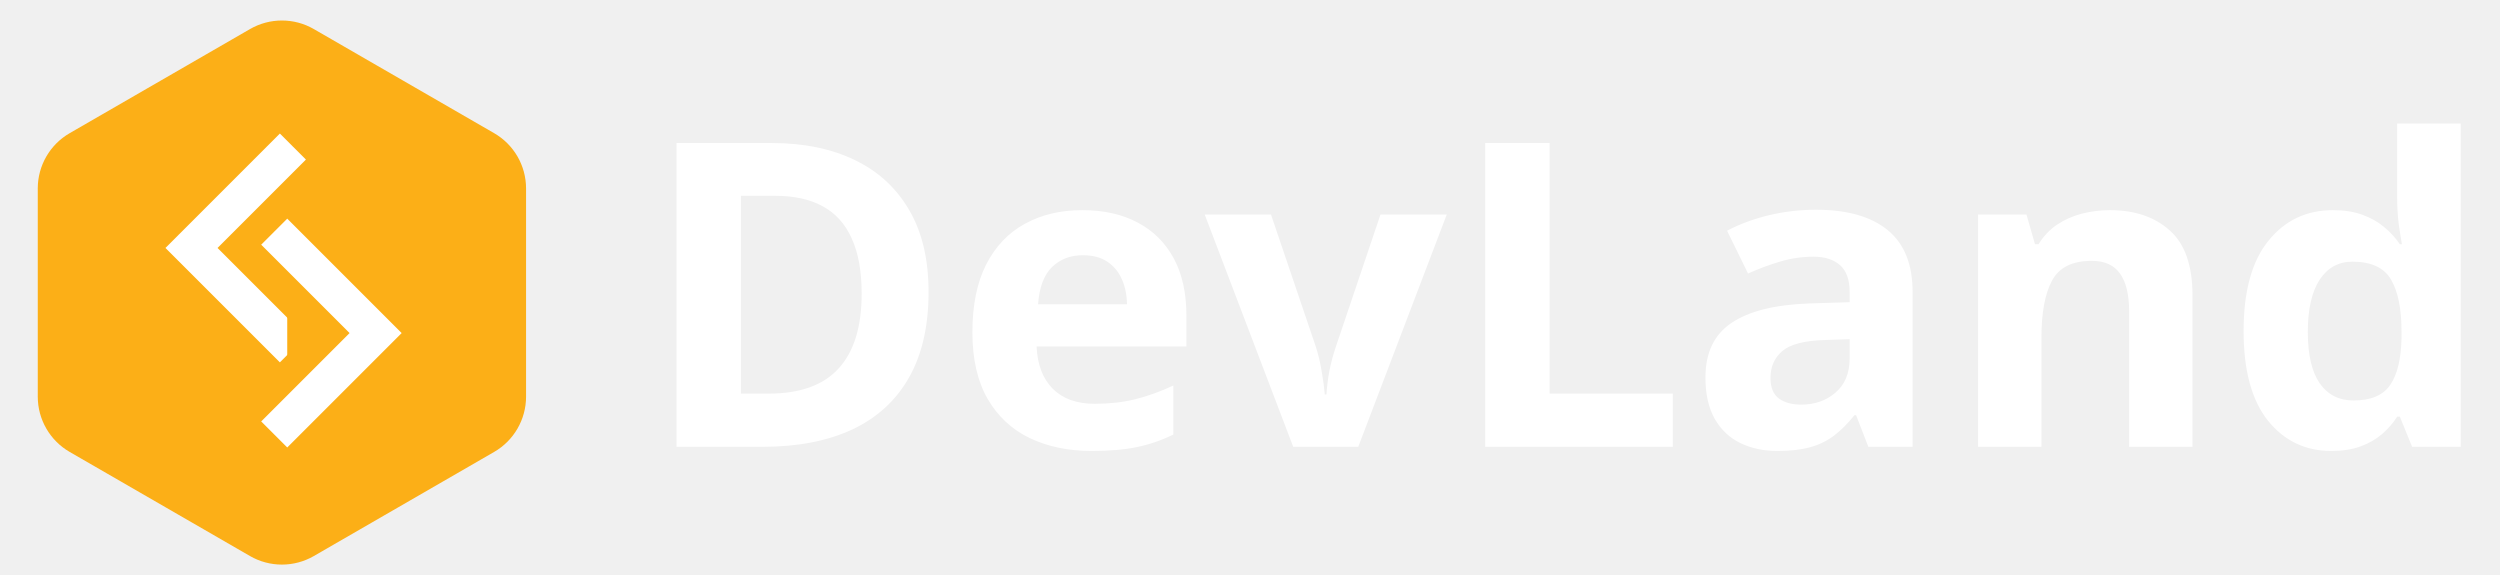
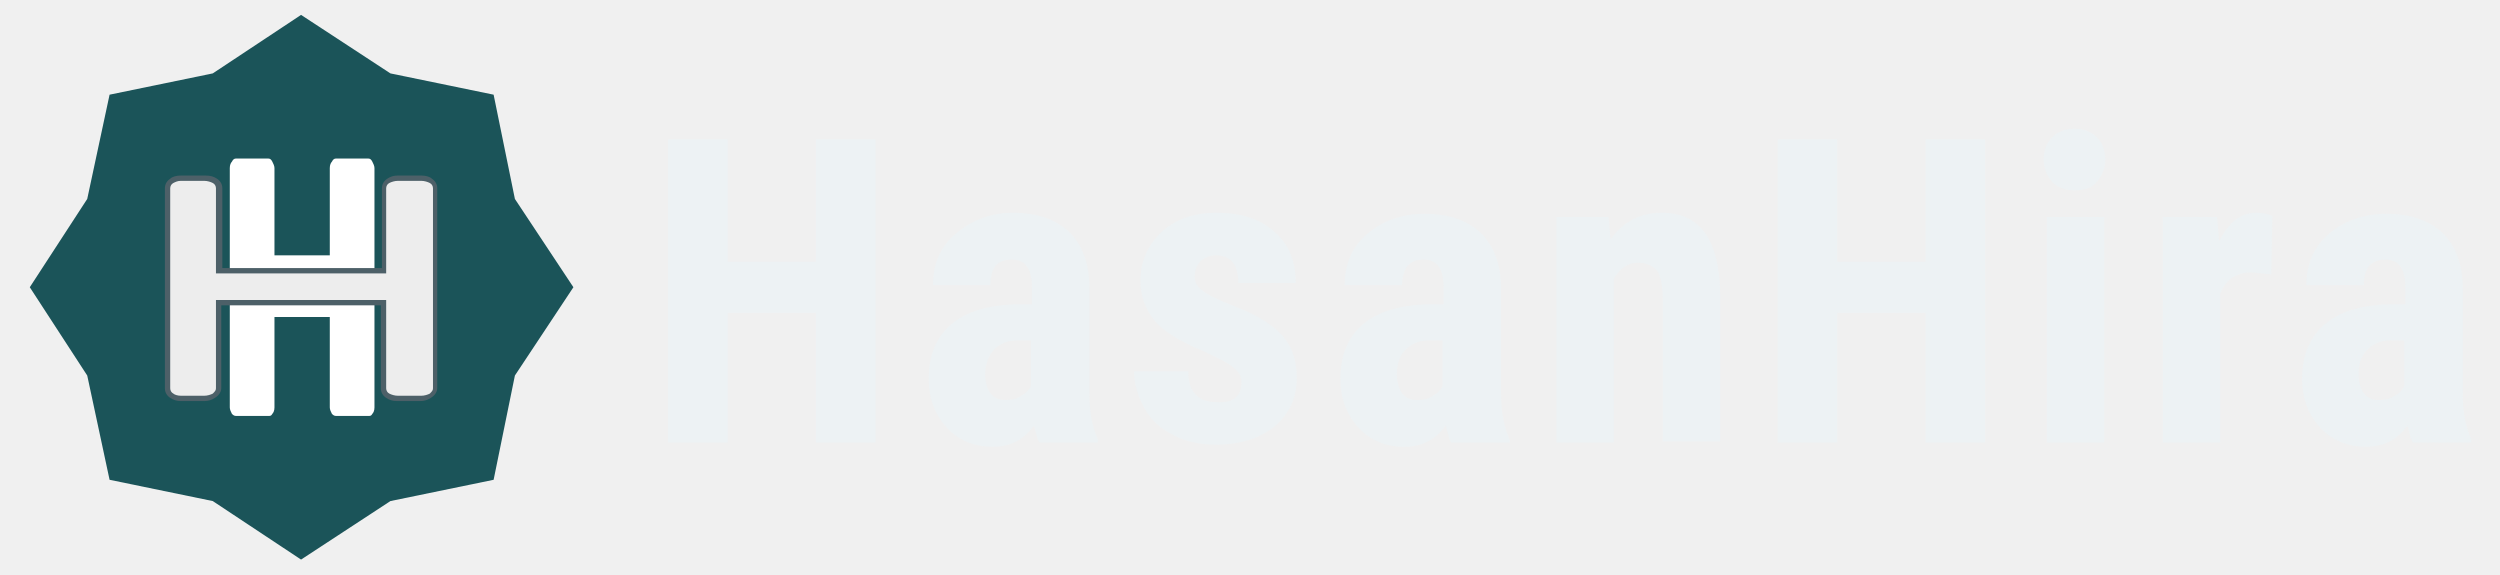
- <svg xmlns="http://www.w3.org/2000/svg" width="235" height="54" viewBox="0 0 235 54" fill="none">
-   <path d="M87.285 27.449C87.285 30.665 86.667 33.354 85.43 35.516C84.206 37.664 82.428 39.285 80.098 40.379C77.767 41.46 74.961 42 71.68 42H63.594V13.445H72.559C75.553 13.445 78.151 13.979 80.352 15.047C82.552 16.102 84.258 17.671 85.469 19.754C86.68 21.824 87.285 24.389 87.285 27.449ZM80.996 27.605C80.996 25.496 80.684 23.764 80.059 22.41C79.447 21.043 78.535 20.034 77.324 19.383C76.126 18.732 74.642 18.406 72.871 18.406H69.648V37H72.246C75.202 37 77.396 36.212 78.828 34.637C80.273 33.061 80.996 30.717 80.996 27.605ZM101.738 19.754C103.757 19.754 105.495 20.145 106.953 20.926C108.411 21.694 109.538 22.814 110.332 24.285C111.126 25.756 111.523 27.553 111.523 29.676V32.566H97.441C97.507 34.246 98.008 35.568 98.945 36.531C99.896 37.482 101.211 37.957 102.891 37.957C104.284 37.957 105.56 37.814 106.719 37.527C107.878 37.241 109.069 36.811 110.293 36.238V40.848C109.212 41.382 108.079 41.772 106.895 42.02C105.723 42.267 104.297 42.391 102.617 42.391C100.43 42.391 98.49 41.987 96.797 41.18C95.117 40.372 93.796 39.142 92.832 37.488C91.882 35.835 91.406 33.751 91.406 31.238C91.406 28.686 91.836 26.564 92.695 24.871C93.568 23.165 94.779 21.889 96.328 21.043C97.878 20.184 99.681 19.754 101.738 19.754ZM101.777 23.992C100.618 23.992 99.655 24.363 98.887 25.105C98.132 25.848 97.695 27.013 97.578 28.602H105.938C105.924 27.716 105.762 26.928 105.449 26.238C105.15 25.548 104.694 25.001 104.082 24.598C103.483 24.194 102.715 23.992 101.777 23.992ZM121.562 42L113.242 20.164H119.473L123.691 32.605C123.926 33.335 124.108 34.103 124.238 34.91C124.382 35.717 124.479 36.44 124.531 37.078H124.688C124.727 36.388 124.818 35.652 124.961 34.871C125.117 34.09 125.319 33.335 125.566 32.605L129.766 20.164H135.996L127.676 42H121.562ZM139.609 42V13.445H145.664V37H157.246V42H139.609ZM170.703 19.715C173.633 19.715 175.879 20.353 177.441 21.629C179.004 22.905 179.785 24.845 179.785 27.449V42H175.625L174.473 39.031H174.316C173.691 39.812 173.053 40.45 172.402 40.945C171.751 41.44 171.003 41.805 170.156 42.039C169.31 42.273 168.281 42.391 167.07 42.391C165.781 42.391 164.622 42.143 163.594 41.648C162.578 41.154 161.777 40.398 161.191 39.383C160.605 38.354 160.312 37.052 160.312 35.477C160.312 33.159 161.126 31.453 162.754 30.359C164.382 29.253 166.823 28.641 170.078 28.523L173.867 28.406V27.449C173.867 26.303 173.568 25.463 172.969 24.93C172.37 24.396 171.536 24.129 170.469 24.129C169.414 24.129 168.379 24.279 167.363 24.578C166.348 24.878 165.332 25.255 164.316 25.711L162.344 21.688C163.503 21.076 164.798 20.594 166.23 20.242C167.676 19.891 169.167 19.715 170.703 19.715ZM173.867 31.883L171.562 31.961C169.635 32.013 168.294 32.358 167.539 32.996C166.797 33.634 166.426 34.474 166.426 35.516C166.426 36.427 166.693 37.078 167.227 37.469C167.76 37.846 168.457 38.035 169.316 38.035C170.592 38.035 171.667 37.658 172.539 36.902C173.424 36.147 173.867 35.073 173.867 33.68V31.883ZM198.34 19.754C200.671 19.754 202.546 20.392 203.965 21.668C205.384 22.931 206.094 24.962 206.094 27.762V42H200.137V29.246C200.137 27.684 199.85 26.505 199.277 25.711C198.717 24.917 197.832 24.52 196.621 24.52C194.798 24.52 193.555 25.138 192.891 26.375C192.227 27.612 191.895 29.396 191.895 31.727V42H185.938V20.164H190.488L191.289 22.957H191.621C192.09 22.202 192.669 21.59 193.359 21.121C194.062 20.652 194.837 20.307 195.684 20.086C196.543 19.865 197.428 19.754 198.34 19.754ZM219.141 42.391C216.706 42.391 214.72 41.44 213.184 39.539C211.66 37.625 210.898 34.819 210.898 31.121C210.898 27.384 211.673 24.559 213.223 22.645C214.772 20.717 216.797 19.754 219.297 19.754C220.339 19.754 221.257 19.897 222.051 20.184C222.845 20.47 223.529 20.854 224.102 21.336C224.688 21.818 225.182 22.358 225.586 22.957H225.781C225.703 22.54 225.605 21.928 225.488 21.121C225.384 20.301 225.332 19.461 225.332 18.602V11.609H231.309V42H226.738L225.586 39.168H225.332C224.954 39.767 224.479 40.314 223.906 40.809C223.346 41.29 222.676 41.675 221.895 41.961C221.113 42.247 220.195 42.391 219.141 42.391ZM221.23 37.645C222.858 37.645 224.004 37.163 224.668 36.199C225.345 35.223 225.703 33.758 225.742 31.805V31.16C225.742 29.038 225.417 27.417 224.766 26.297C224.115 25.164 222.904 24.598 221.133 24.598C219.818 24.598 218.789 25.164 218.047 26.297C217.305 27.43 216.934 29.064 216.934 31.199C216.934 33.335 217.305 34.943 218.047 36.023C218.802 37.104 219.863 37.645 221.23 37.645Z" fill="white" />
-   <path d="M23.5 2.732C25.356 1.66 27.644 1.66 29.5 2.732L46.45 12.518C48.306 13.59 49.45 15.57 49.45 17.714V37.286C49.45 39.429 48.306 41.41 46.45 42.482L29.5 52.268C27.644 53.34 25.356 53.34 23.5 52.268L6.55 42.482C4.694 41.41 3.55 39.429 3.55 37.286V17.714C3.55 15.57 4.694 13.59 6.55 12.518L23.5 2.732Z" fill="#FCAF17" />
-   <path d="M26.308 15L18 23.308L26.308 31.615" fill="#FCAF17" />
-   <path d="M26.308 15L18 23.308L26.308 31.615" stroke="white" stroke-width="3.462" stroke-miterlimit="10" stroke-linecap="square" />
-   <path d="M27 23L35.308 31.308L27 39.615" fill="#FCAF17" />
-   <path d="M27 23L35.308 31.308L27 39.615" stroke="white" stroke-width="3.462" stroke-miterlimit="10" stroke-linecap="square" />
+ <svg xmlns="http://www.w3.org/2000/svg" version="1.1" id="Layer_1" x="0px" y="0px" viewBox="0 0 235 54" style="enable-background:new 0 0 235 54;" xml:space="preserve">
+   <style type="text/css">
+ 	.st0{fill:#EDF2F4;}
+ 	.st1{fill:#1B5459;}
+ 	.st2{fill:#FFFFFF;}
+ 	.st3{fill:#EDEDED;}
+ 	.st4{fill:#4D6068;}
+ </style>
+   <g>
+     <path class="st0" d="M82.3,41.6h-5.6V29.4h-8.3v12.2h-5.6V13.1h5.6v11.5h8.3V13.1h5.6V41.6z" />
+     <path class="st0" d="M97.7,41.6c-0.2-0.3-0.3-0.9-0.5-1.6c-1,1.4-2.3,2-3.9,2c-1.7,0-3.2-0.6-4.3-1.8c-1.1-1.2-1.7-2.7-1.7-4.6   c0-2.2,0.7-3.9,2.1-5.1c1.4-1.2,3.4-1.8,6-1.9h1.6V27c0-1-0.2-1.6-0.5-2c-0.3-0.4-0.8-0.6-1.4-0.6c-1.4,0-2,0.8-2,2.4h-5.4   c0-2,0.7-3.6,2.1-4.8S93,20,95.2,20c2.3,0,4,0.6,5.3,1.8c1.2,1.2,1.9,2.9,1.9,5.2V37c0,1.8,0.3,3.2,0.8,4.3v0.3H97.7z M94.5,37.6   c0.6,0,1.1-0.1,1.5-0.4c0.4-0.2,0.7-0.5,0.9-0.9V32h-1.3c-0.9,0-1.6,0.3-2.2,0.9c-0.5,0.6-0.8,1.4-0.8,2.4   C92.7,36.8,93.3,37.6,94.5,37.6z" />
+     <path class="st0" d="M116.7,35.9c0-0.5-0.2-0.9-0.7-1.3c-0.4-0.4-1.4-0.9-2.9-1.6c-2.2-0.9-3.8-1.9-4.6-2.9c-0.8-1-1.3-2.2-1.3-3.7   c0-1.8,0.7-3.4,2-4.6c1.3-1.2,3-1.8,5.2-1.8c2.3,0,4.1,0.6,5.4,1.8c1.4,1.2,2,2.8,2,4.8h-5.4c0-1.7-0.7-2.6-2.1-2.6   c-0.6,0-1,0.2-1.4,0.5c-0.4,0.4-0.6,0.9-0.6,1.5c0,0.5,0.2,0.9,0.6,1.2c0.4,0.4,1.4,0.9,2.9,1.5c2.2,0.8,3.8,1.8,4.7,2.8   s1.4,2.3,1.4,4c0,1.9-0.7,3.4-2.1,4.6c-1.4,1.1-3.2,1.7-5.5,1.7c-1.5,0-2.9-0.3-4-0.9c-1.2-0.6-2.1-1.4-2.7-2.5s-1-2.2-1-3.5h5.1   c0,1,0.2,1.7,0.7,2.2s1.1,0.7,2,0.7C116,37.9,116.7,37.2,116.7,35.9z" />
+     <path class="st0" d="M136.4,41.6c-0.2-0.3-0.3-0.9-0.5-1.6c-1,1.4-2.3,2-3.9,2c-1.7,0-3.2-0.6-4.3-1.8s-1.7-2.7-1.7-4.6   c0-2.2,0.7-3.9,2.1-5.1s3.4-1.8,6-1.9h1.6V27c0-1-0.2-1.6-0.5-2s-0.8-0.6-1.4-0.6c-1.3,0-2,0.8-2,2.4h-5.4c0-2,0.7-3.6,2.1-4.8   s3.2-1.9,5.4-1.9c2.3,0,4,0.6,5.3,1.8c1.2,1.2,1.9,2.9,1.9,5.2V37c0,1.8,0.3,3.2,0.8,4.3v0.3H136.4z M133.2,37.6   c0.6,0,1.1-0.1,1.5-0.4c0.4-0.2,0.7-0.5,0.9-0.9V32h-1.3c-0.9,0-1.6,0.3-2.2,0.9s-0.8,1.4-0.8,2.4C131.4,36.8,132,37.6,133.2,37.6z   " />
+     <path class="st0" d="M151.2,20.4l0.2,2.1c1.2-1.7,2.8-2.5,4.8-2.5c3.6,0,5.4,2.5,5.5,7.6v13.9h-5.4V28.1c0-1.2-0.2-2.1-0.5-2.6   c-0.4-0.5-1-0.8-1.8-0.8c-1,0-1.7,0.5-2.3,1.5v15.4h-5.4V20.4H151.2z" />
+     <path class="st0" d="M186.6,41.6H181V29.4h-8.3v12.2h-5.6V13.1h5.6v11.5h8.3V13.1h5.6V41.6z" />
+     <path class="st0" d="M192.1,15c0-0.9,0.3-1.6,0.8-2.1s1.2-0.8,2.1-0.8c0.9,0,1.6,0.3,2.1,0.8c0.5,0.5,0.8,1.2,0.8,2.1   c0,0.8-0.3,1.5-0.8,2.1c-0.5,0.6-1.2,0.8-2.1,0.8c-0.9,0-1.6-0.3-2.1-0.8C192.4,16.5,192.1,15.8,192.1,15z M197.8,41.6h-5.4V20.4   h5.4V41.6z" />
+     <path class="st0" d="M213.5,25.8l-1.8-0.2c-1.5,0-2.5,0.7-3,2v14h-5.4V20.4h5.1l0.2,2.3c0.9-1.8,2-2.7,3.5-2.7   c0.6,0,1.1,0.1,1.5,0.3L213.5,25.8z" />
+     <path class="st0" d="M226.8,41.6c-0.2-0.3-0.3-0.9-0.5-1.6c-1,1.4-2.3,2-3.9,2c-1.7,0-3.2-0.6-4.3-1.8s-1.7-2.7-1.7-4.6   c0-2.2,0.7-3.9,2.1-5.1s3.4-1.8,6-1.9h1.6V27c0-1-0.2-1.6-0.5-2s-0.8-0.6-1.4-0.6c-1.3,0-2,0.8-2,2.4h-5.4c0-2,0.7-3.6,2.1-4.8   s3.2-1.9,5.4-1.9c2.3,0,4,0.6,5.3,1.8c1.2,1.2,1.9,2.9,1.9,5.2V37c0,1.8,0.3,3.2,0.8,4.3v0.3H226.8z M223.6,37.6   c0.6,0,1.1-0.1,1.5-0.4c0.4-0.2,0.7-0.5,0.9-0.9V32h-1.3c-0.9,0-1.6,0.3-2.2,0.9s-0.8,1.4-0.8,2.4   C221.8,36.8,222.4,37.6,223.6,37.6z" />
+   </g>
+   <g>
+     <polygon class="st1" points="28.3,1.4 36.7,6.9 46.4,8.9 48.4,18.7 53.9,27 48.4,35.3 46.4,45.1 36.7,47.1 28.3,52.6 20,47.1    10.3,45.1 8.2,35.3 2.8,27 8.2,18.7 10.3,8.9 20,6.9  " />
+     <g>
+       <g>
+         <path class="st2" d="M21.8,38.9c-0.1-0.2-0.2-0.4-0.2-0.6V15.8c0-0.3,0.1-0.5,0.2-0.6c0.1-0.2,0.2-0.3,0.4-0.3h3     c0.2,0,0.3,0.1,0.4,0.3c0.1,0.2,0.2,0.4,0.2,0.6V24h5.2v-8.2c0-0.3,0.1-0.5,0.2-0.6c0.1-0.2,0.2-0.3,0.4-0.3h3     c0.2,0,0.3,0.1,0.4,0.3c0.1,0.2,0.2,0.4,0.2,0.6v22.5c0,0.3-0.1,0.5-0.2,0.6c-0.1,0.2-0.2,0.2-0.4,0.2h-3c-0.2,0-0.3-0.1-0.4-0.2     c-0.1-0.2-0.2-0.4-0.2-0.6v-8.5h-5.2v8.5c0,0.3-0.1,0.5-0.2,0.6c-0.1,0.2-0.2,0.2-0.4,0.2h-3C22,39.1,21.9,39,21.8,38.9z" />
+       </g>
+       <g>
+         <g>
+           <path class="st3" d="M37.4,37.4c-0.4,0-0.7-0.1-0.9-0.2c-0.3-0.2-0.4-0.5-0.4-0.7v-8H20.5v8c0,0.2-0.1,0.5-0.4,0.7      c-0.3,0.1-0.6,0.2-0.9,0.2H17c-0.4,0-0.7-0.1-0.9-0.2c-0.3-0.2-0.4-0.5-0.4-0.7V17.7c0-0.3,0.1-0.5,0.4-0.7      c0.2-0.2,0.5-0.2,0.9-0.2h2.2c0.4,0,0.7,0.1,0.9,0.2c0.3,0.2,0.4,0.4,0.4,0.7v7.7h15.5v-7.7c0-0.3,0.1-0.5,0.4-0.7      c0.2-0.1,0.5-0.2,0.9-0.2h2.2c0.4,0,0.7,0.1,0.9,0.2c0.3,0.2,0.4,0.4,0.4,0.7v18.8c0,0.2-0.1,0.5-0.4,0.7      c-0.3,0.1-0.6,0.2-0.9,0.2H37.4z" />
+           <path class="st4" d="M39.6,17c0.3,0,0.6,0.1,0.8,0.2c0.2,0.1,0.3,0.3,0.3,0.5v18.8c0,0.2-0.1,0.3-0.3,0.5      c-0.2,0.1-0.5,0.2-0.8,0.2h-2.2c-0.3,0-0.6-0.1-0.8-0.2c-0.2-0.1-0.3-0.3-0.3-0.5v-8.3h-16v8.3c0,0.2-0.1,0.3-0.3,0.5      c-0.2,0.1-0.5,0.2-0.8,0.2H17c-0.3,0-0.6-0.1-0.7-0.2c-0.2-0.1-0.3-0.3-0.3-0.5V17.7c0-0.2,0.1-0.4,0.3-0.5      c0.2-0.1,0.4-0.2,0.7-0.2h2.2c0.3,0,0.6,0.1,0.8,0.2c0.2,0.1,0.3,0.3,0.3,0.5v8h16v-8c0-0.2,0.1-0.4,0.3-0.5      c0.2-0.1,0.5-0.2,0.8-0.2H39.6 M39.6,16.5h-2.2c-0.4,0-0.7,0.1-1,0.3c-0.3,0.2-0.5,0.5-0.5,0.9v7.5h-15v-7.5      c0-0.4-0.2-0.7-0.5-0.9c-0.3-0.2-0.6-0.3-1.1-0.3H17c-0.4,0-0.8,0.1-1,0.3c-0.3,0.2-0.5,0.5-0.5,0.9v18.8c0,0.4,0.2,0.7,0.5,0.9      c0.3,0.2,0.6,0.3,1,0.3h2.2c0.4,0,0.7-0.1,1-0.3c0.5-0.3,0.6-0.7,0.6-0.9v-7.8h15v7.8c0,0.4,0.2,0.7,0.5,0.9      c0.3,0.2,0.6,0.3,1,0.3h2.2c0.4,0,0.7-0.1,1-0.3c0.5-0.3,0.6-0.7,0.6-0.9V17.7c0-0.4-0.2-0.7-0.5-0.9      C40.4,16.6,40,16.5,39.6,16.5L39.6,16.5z" />
+         </g>
+       </g>
+     </g>
+   </g>
</svg>
